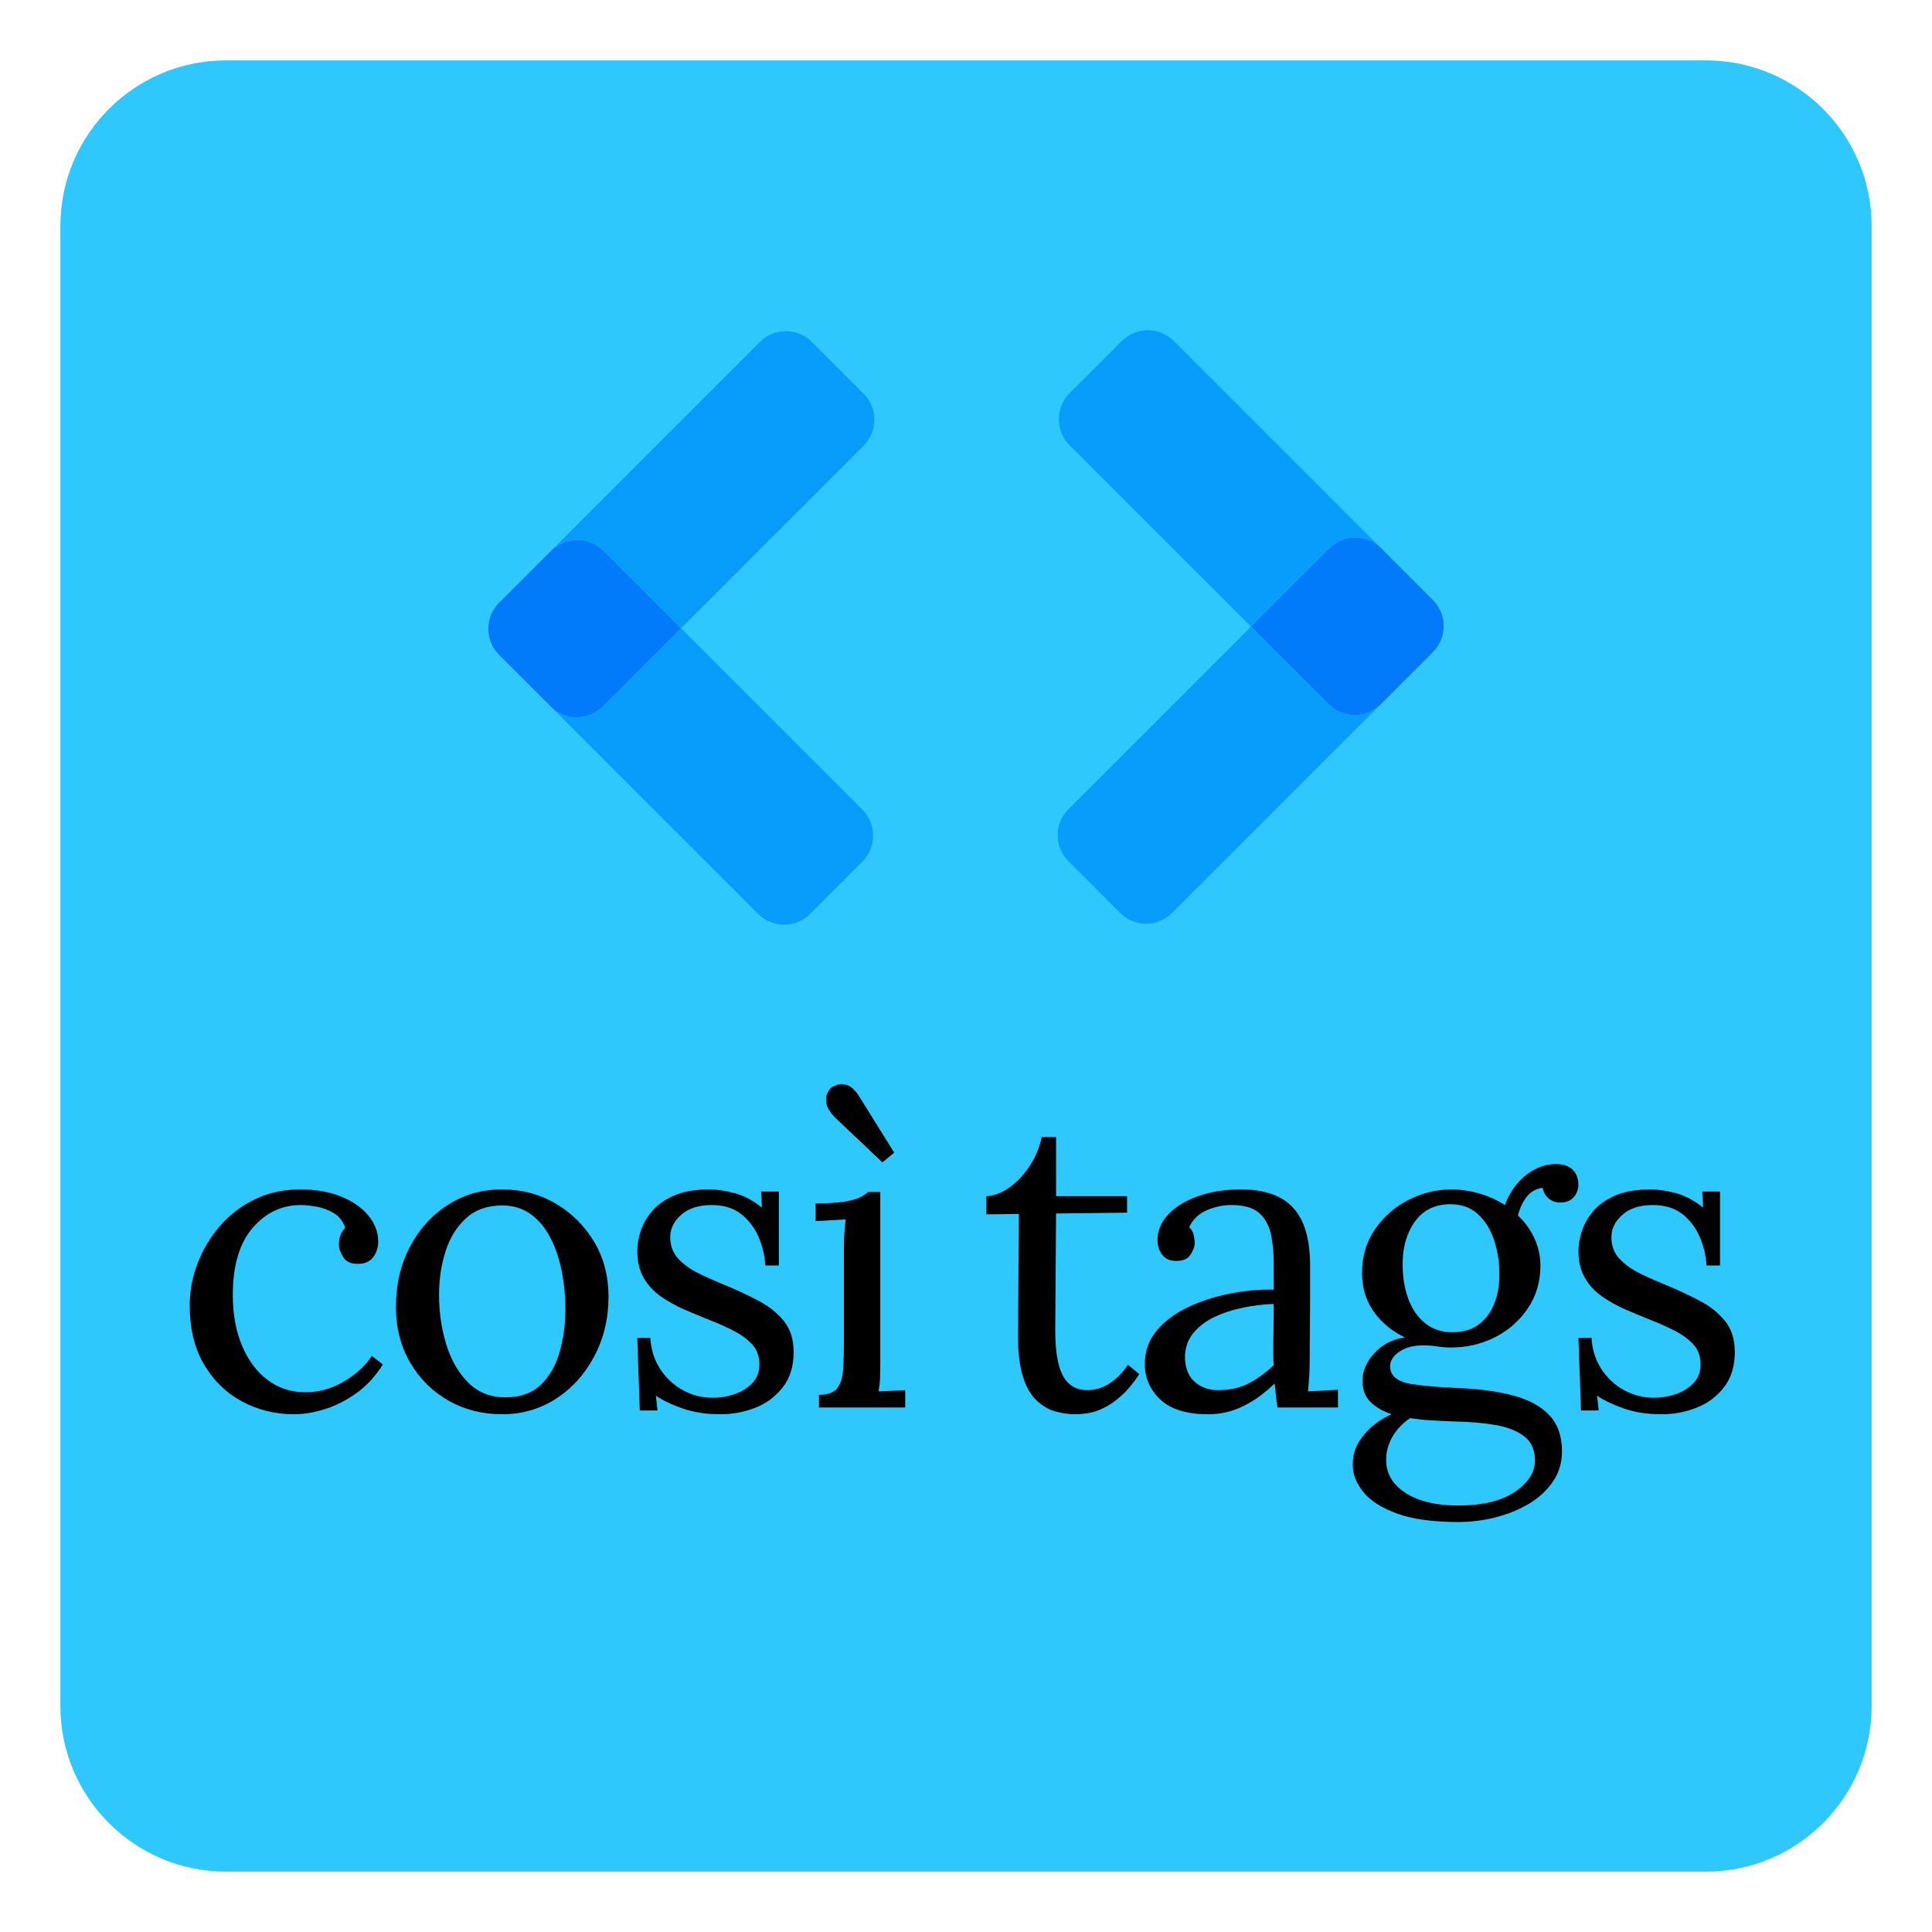
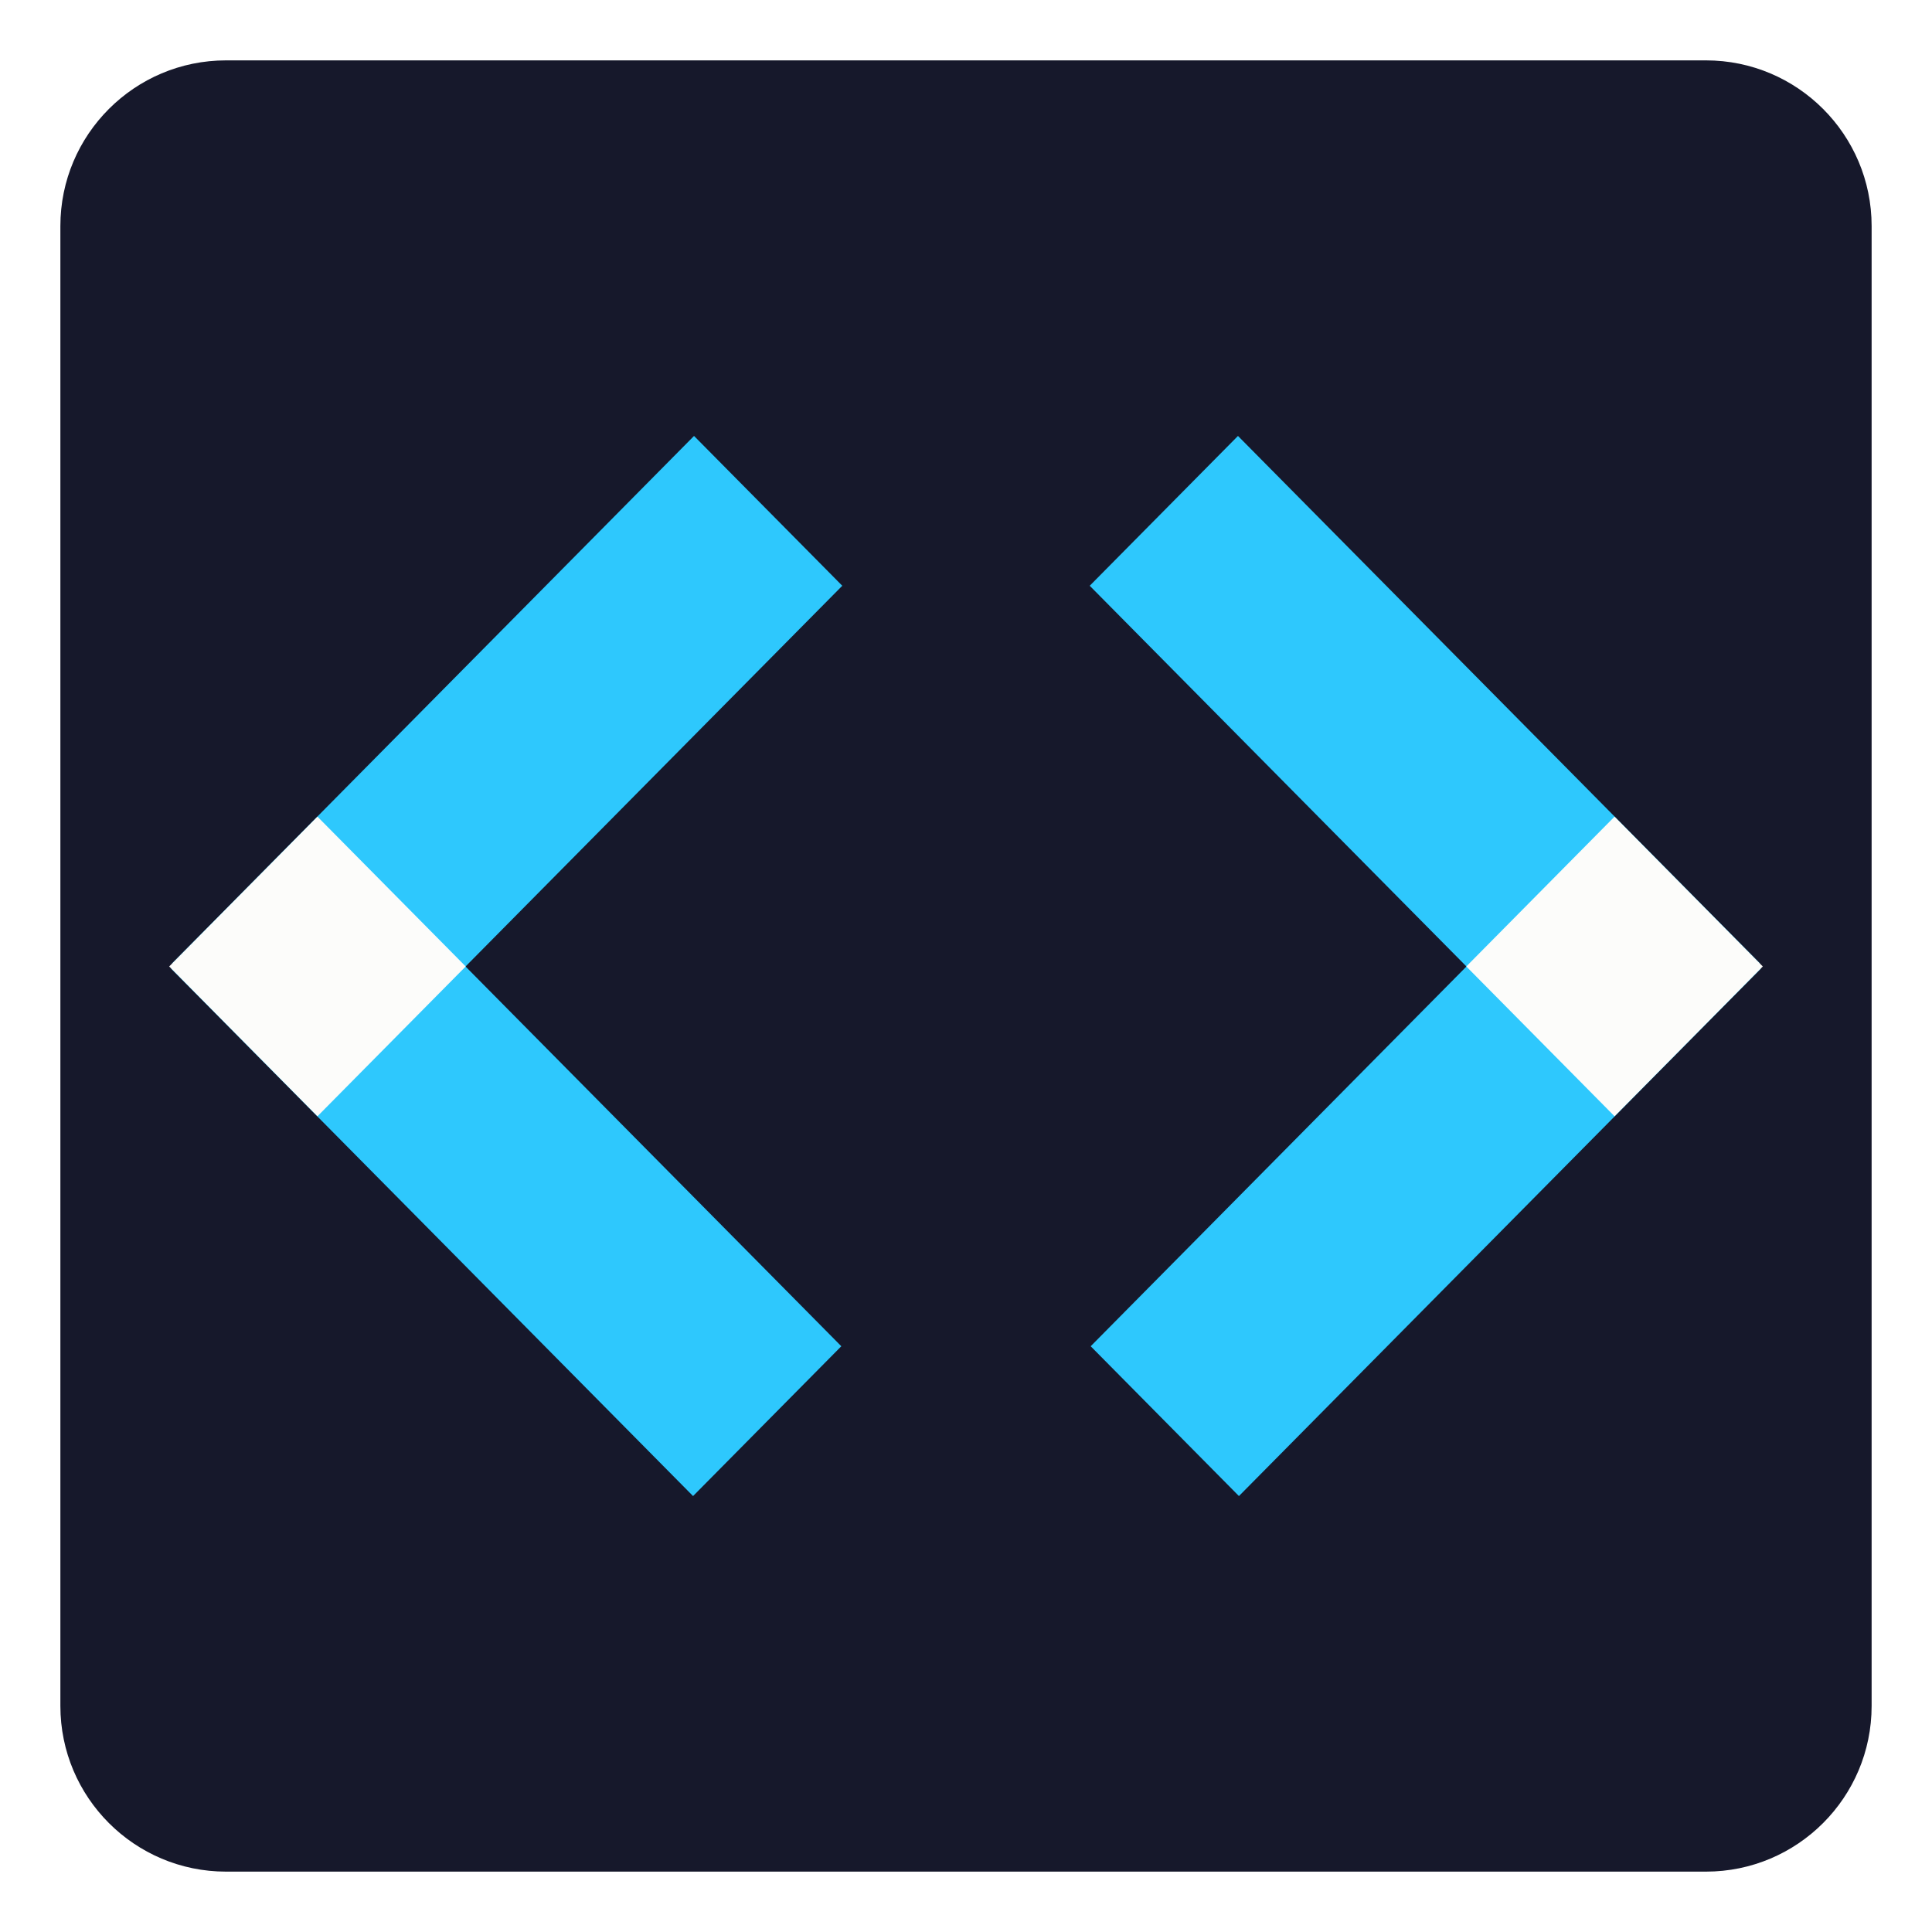
<svg xmlns="http://www.w3.org/2000/svg" width="100%" height="100%" viewBox="0 0 128 128" version="1.1" xml:space="preserve" style="fill-rule:evenodd;clip-rule:evenodd;stroke-linejoin:round;stroke-miterlimit:2;">
-   <g transform="matrix(0.979762,0,0,0.984443,1.58049,1.81391)">
-     <path d="M124.948,13.37L124.948,112.968C124.948,119.121 119.928,124.117 113.745,124.117L13.672,124.117C7.489,124.117 2.469,119.121 2.469,112.968L2.469,13.37C2.469,7.217 7.489,2.221 13.672,2.221L113.745,2.221C119.928,2.221 124.948,7.217 124.948,13.37Z" style="fill:rgb(46,200,253);" />
+   <path d="M124,14.976l-0,98.048c-0,6.058 -4.918,10.976 -10.976,10.976l-98.048,0c-6.058,0 -10.976,-4.918 -10.976,-10.976l0,-98.048c0,-6.058 4.918,-10.976 10.976,-10.976l98.048,0c6.058,0 10.976,4.918 10.976,10.976Z" style="fill:#16182b;" />
+   <g>
+     <path d="M106.839,54.248l9.823,9.926l-34.579,34.944l-9.822,-9.926l34.578,-34.944Z" style="fill:#2ec8fd;" />
+     <path d="M82.019,28.882l34.579,34.944l-9.823,9.926l-34.578,-34.944l9.822,-9.926Z" style="fill:#2ec8fd;" />
+     <path d="M106.968,54.104l9.823,9.926l-9.823,9.926l-9.822,-9.926l9.822,-9.926Z" style="fill:#fcfcfa;" />
  </g>
-   <g transform="matrix(1,0,0,1,0,10)">
-     <g transform="matrix(0.319296,-0.319296,0.511973,0.511973,16.7345,29.1187)">
-       <path d="M40.527,30.165L40.527,53.63C40.527,55.492 38.103,57.003 35.118,57.003L24.299,57.003C21.313,57.003 18.889,55.492 18.889,53.63L18.889,26.81C18.889,28.662 21.299,30.165 24.268,30.165L40.527,30.165Z" style="fill:rgb(8,157,251);" />
-     </g>
-     <g transform="matrix(0.317506,0.317506,-0.51486,0.51486,54.6906,-3.68506)">
-       <path d="M18.889,53.667L18.889,53.649L18.889,46.939C18.889,45.087 21.327,43.584 24.329,43.584L40.527,43.584L40.527,53.667C40.527,55.509 38.103,57.003 35.118,57.003L24.329,57.003L24.299,57.003C21.32,56.993 18.906,55.504 18.889,53.667Z" style="fill:rgb(1,123,249);" />
-     </g>
-     <g transform="matrix(0.317506,0.317506,-0.51486,0.51486,54.6906,-3.68506)">
-       <path d="M18.889,46.939L18.889,20.082C18.889,18.241 21.313,16.746 24.299,16.746L35.118,16.746C38.103,16.746 40.527,18.241 40.527,20.082L40.527,43.584L24.329,43.584C21.327,43.584 18.889,45.087 18.889,46.939Z" style="fill:rgb(8,157,251);" />
-     </g>
-     <g transform="matrix(-0.319296,0.319296,-0.511973,-0.511973,111.265,34.0198)">
-       <path d="M40.527,30.165L40.527,53.63C40.527,55.492 38.103,57.003 35.118,57.003L24.299,57.003C21.313,57.003 18.889,55.492 18.889,53.63L18.889,26.81C18.889,28.662 21.299,30.165 24.268,30.165L40.527,30.165Z" style="fill:rgb(8,157,251);" />
-     </g>
-     <g transform="matrix(-0.317506,-0.317506,0.51486,-0.51486,73.3094,66.8236)">
-       <path d="M35.118,57.003L24.329,57.003L24.299,57.003C21.32,56.993 18.906,55.504 18.889,53.667L18.889,53.649L18.889,46.939C18.889,45.087 21.327,43.584 24.329,43.584L40.527,43.584L40.527,53.667C40.527,55.509 38.103,57.003 35.118,57.003Z" style="fill:rgb(1,123,249);" />
-     </g>
-     <g transform="matrix(-0.317506,-0.317506,0.51486,-0.51486,73.3094,66.8236)">
-       <path d="M18.889,46.939L18.889,20.082C18.889,18.241 21.313,16.746 24.299,16.746L35.118,16.746C38.103,16.746 40.527,18.241 40.527,20.082L40.527,43.584L24.329,43.584C21.327,43.584 18.889,45.087 18.889,46.939Z" style="fill:rgb(8,157,251);" />
-     </g>
-   </g>
-   <g transform="matrix(0.940352,0,0,0.940352,-600.534,-329.381)">
-     <path d="M659.346,449.916C658.016,449.916 656.791,449.613 655.669,449.007C654.547,448.402 653.654,447.528 652.989,446.387C652.324,445.246 651.992,443.871 651.992,442.263C651.992,441.231 652.18,440.228 652.557,439.256C652.935,438.283 653.466,437.405 654.15,436.621C654.835,435.836 655.654,435.216 656.607,434.76C657.56,434.303 658.612,434.075 659.763,434.075C660.875,434.075 661.843,434.243 662.666,434.581C663.49,434.918 664.13,435.365 664.587,435.921C665.044,436.477 665.272,437.082 665.272,437.737C665.272,438.174 665.153,438.546 664.915,438.854C664.676,439.161 664.329,439.315 663.872,439.315C663.376,439.335 663.024,439.181 662.815,438.854C662.607,438.526 662.503,438.233 662.503,437.975C662.503,437.777 662.532,437.573 662.592,437.365C662.652,437.156 662.771,436.963 662.949,436.784C662.79,436.308 662.513,435.956 662.116,435.727C661.719,435.499 661.307,435.35 660.88,435.281C660.453,435.211 660.101,435.176 659.823,435.176C658.473,435.176 657.336,435.717 656.413,436.799C655.49,437.881 655.029,439.454 655.029,441.519C655.029,442.849 655.242,444.03 655.669,445.062C656.096,446.094 656.696,446.903 657.47,447.489C658.245,448.074 659.138,448.367 660.15,448.367C661.083,448.367 661.977,448.119 662.83,447.623C663.684,447.127 664.349,446.521 664.825,445.806L665.599,446.402C665.083,447.236 664.463,447.911 663.738,448.427C663.014,448.943 662.269,449.32 661.505,449.558C660.741,449.796 660.021,449.916 659.346,449.916Z" style="fill-rule:nonzero;" />
-     <path d="M673.996,449.916C672.607,449.916 671.346,449.593 670.215,448.948C669.083,448.303 668.185,447.409 667.52,446.268C666.855,445.127 666.522,443.821 666.522,442.352C666.522,440.784 666.85,439.375 667.505,438.124C668.16,436.874 669.053,435.886 670.185,435.161C671.316,434.437 672.587,434.075 673.996,434.075C675.386,434.075 676.646,434.407 677.778,435.072C678.909,435.737 679.812,436.635 680.487,437.767C681.162,438.898 681.5,440.189 681.5,441.638C681.5,443.166 681.167,444.561 680.502,445.821C679.837,447.082 678.939,448.079 677.808,448.814C676.676,449.548 675.406,449.916 673.996,449.916ZM674.234,448.724C675.287,448.724 676.12,448.427 676.736,447.831C677.351,447.236 677.793,446.462 678.061,445.509C678.329,444.556 678.463,443.553 678.463,442.501C678.463,441.608 678.378,440.73 678.21,439.866C678.041,439.003 677.778,438.218 677.42,437.514C677.063,436.809 676.602,436.248 676.036,435.831C675.47,435.415 674.79,435.206 673.996,435.206C672.964,435.206 672.12,435.504 671.465,436.099C670.81,436.695 670.329,437.469 670.021,438.422C669.713,439.375 669.56,440.397 669.56,441.489C669.56,442.72 669.728,443.886 670.066,444.988C670.403,446.089 670.919,446.988 671.614,447.682C672.309,448.377 673.182,448.724 674.234,448.724Z" style="fill-rule:nonzero;" />
-     <path d="M689.39,449.916C688.398,449.916 687.515,449.782 686.74,449.514C685.966,449.246 685.331,448.943 684.835,448.605L684.954,449.648L683.703,449.648L683.525,444.526L684.448,444.526C684.487,445.34 684.716,446.069 685.132,446.715C685.549,447.36 686.085,447.861 686.74,448.218C687.395,448.576 688.1,448.754 688.854,448.754C689.371,448.754 689.877,448.67 690.373,448.501C690.869,448.332 691.286,448.074 691.624,447.727C691.961,447.38 692.13,446.938 692.13,446.402C692.13,445.846 691.966,445.385 691.639,445.017C691.311,444.65 690.879,444.328 690.343,444.05C689.807,443.772 689.232,443.514 688.616,443.275C688.021,443.037 687.425,442.789 686.83,442.531C686.234,442.273 685.683,441.965 685.177,441.608C684.671,441.251 684.269,440.814 683.971,440.298C683.673,439.782 683.525,439.147 683.525,438.392C683.525,437.975 683.604,437.519 683.763,437.022C683.922,436.526 684.19,436.055 684.567,435.608C684.944,435.161 685.46,434.794 686.115,434.506C686.77,434.219 687.604,434.075 688.616,434.075C689.152,434.075 689.748,434.164 690.403,434.343C691.058,434.521 691.693,434.859 692.309,435.355L692.249,434.224L693.5,434.224L693.5,439.434L692.547,439.434C692.507,438.74 692.348,438.07 692.07,437.424C691.792,436.779 691.385,436.243 690.849,435.817C690.314,435.39 689.619,435.176 688.765,435.176C687.852,435.176 687.137,435.405 686.621,435.861C686.105,436.318 685.847,436.844 685.847,437.439C685.847,438.055 686.041,438.566 686.428,438.973C686.815,439.38 687.316,439.732 687.931,440.03C688.547,440.328 689.202,440.615 689.897,440.893C690.651,441.211 691.385,441.558 692.1,441.936C692.815,442.313 693.4,442.784 693.857,443.35C694.313,443.916 694.542,444.645 694.542,445.538C694.542,446.531 694.289,447.355 693.782,448.01C693.276,448.665 692.631,449.146 691.847,449.454C691.063,449.762 690.244,449.916 689.39,449.916Z" style="fill-rule:nonzero;" />
-     <path d="M696.328,448.546C696.944,448.546 697.37,448.392 697.609,448.084C697.847,447.777 697.986,447.35 698.026,446.804C698.065,446.258 698.085,445.628 698.085,444.913L698.085,438.124C698.085,437.807 698.095,437.504 698.115,437.216C698.135,436.928 698.164,436.586 698.204,436.189C697.847,436.209 697.495,436.228 697.147,436.248C696.8,436.268 696.447,436.288 696.09,436.308L696.09,435.057C696.964,435.057 697.638,435.018 698.115,434.938C698.591,434.859 698.954,434.76 699.202,434.64C699.45,434.521 699.643,434.392 699.782,434.253L700.646,434.253L700.646,446.283C700.646,446.68 700.641,447.032 700.631,447.34C700.621,447.648 700.586,447.97 700.527,448.308C700.844,448.288 701.157,448.273 701.465,448.263C701.772,448.253 702.085,448.238 702.403,448.218L702.403,449.439L696.328,449.439L696.328,448.546ZM700.795,432.169L697.46,429.013C697.102,428.636 696.899,428.303 696.849,428.015C696.8,427.727 696.825,427.484 696.924,427.286C697.023,427.087 697.112,426.958 697.192,426.899C697.251,426.859 697.375,426.799 697.564,426.72C697.753,426.641 697.986,426.636 698.264,426.705C698.542,426.775 698.829,427.028 699.127,427.464L701.628,431.484L700.795,432.169Z" style="fill-rule:nonzero;" />
-     <path d="M714.402,449.916C713.946,449.916 713.479,449.851 713.003,449.722C712.526,449.593 712.085,449.34 711.678,448.963C711.271,448.586 710.948,448.035 710.71,447.31C710.472,446.586 710.353,445.628 710.353,444.437L710.412,435.802L708.12,435.831L708.12,434.551C708.636,434.531 709.162,434.338 709.698,433.97C710.234,433.603 710.715,433.102 711.142,432.467C711.569,431.832 711.861,431.137 712.02,430.382L713.033,430.382L713.033,434.551L718.035,434.551L718.035,435.712L713.033,435.772L712.973,444.05C712.973,444.943 713.048,445.702 713.196,446.328C713.345,446.953 713.588,447.424 713.926,447.742C714.263,448.059 714.7,448.218 715.236,448.218C715.792,448.218 716.313,448.059 716.799,447.742C717.286,447.424 717.717,446.988 718.095,446.432L718.899,447.087C718.462,447.742 718.03,448.258 717.603,448.635C717.176,449.012 716.765,449.295 716.368,449.484C715.971,449.672 715.603,449.791 715.266,449.841C714.928,449.891 714.641,449.916 714.402,449.916Z" style="fill-rule:nonzero;" />
-     <path d="M728.635,449.439C728.576,449.102 728.536,448.804 728.516,448.546C728.496,448.288 728.467,448.02 728.427,447.742C727.752,448.417 727.022,448.948 726.238,449.335C725.454,449.722 724.625,449.916 723.752,449.916C722.243,449.916 721.122,449.573 720.387,448.888C719.653,448.203 719.286,447.365 719.286,446.372C719.286,445.459 719.569,444.67 720.134,444.005C720.7,443.34 721.434,442.794 722.338,442.367C723.241,441.941 724.224,441.623 725.286,441.414C726.348,441.206 727.375,441.112 728.367,441.132L728.367,439.285C728.367,438.591 728.308,437.936 728.189,437.32C728.07,436.705 727.812,436.199 727.415,435.802C727.017,435.405 726.382,435.196 725.509,435.176C724.933,435.157 724.343,435.266 723.737,435.504C723.132,435.742 722.69,436.149 722.412,436.725C722.571,436.884 722.675,437.067 722.725,437.276C722.774,437.484 722.799,437.678 722.799,437.856C722.799,438.094 722.7,438.367 722.501,438.675C722.303,438.983 721.956,439.127 721.459,439.107C721.042,439.107 720.725,438.963 720.506,438.675C720.288,438.387 720.179,438.045 720.179,437.648C720.179,436.973 720.432,436.367 720.938,435.831C721.444,435.295 722.144,434.869 723.037,434.551C723.931,434.233 724.943,434.075 726.075,434.075C727.742,434.075 728.973,434.516 729.767,435.4C730.561,436.283 730.948,437.678 730.928,439.583L730.928,441.802C730.928,442.546 730.923,443.29 730.913,444.035C730.903,444.779 730.898,445.529 730.898,446.283C730.898,446.6 730.888,446.918 730.869,447.236C730.849,447.553 730.819,447.911 730.779,448.308C731.137,448.288 731.489,448.268 731.836,448.248C732.184,448.228 732.536,448.208 732.893,448.189L732.893,449.439L728.635,449.439ZM728.367,442.144C727.692,442.164 726.983,442.248 726.238,442.397C725.494,442.546 724.809,442.769 724.184,443.067C723.559,443.365 723.052,443.757 722.665,444.243C722.278,444.73 722.095,445.32 722.114,446.015C722.154,446.749 722.397,447.3 722.844,447.667C723.291,448.035 723.822,448.218 724.437,448.218C725.251,448.218 725.96,448.064 726.566,447.757C727.171,447.449 727.772,447.017 728.367,446.462C728.347,446.243 728.338,446.005 728.338,445.747L728.338,444.943C728.338,444.844 728.343,444.526 728.352,443.99C728.362,443.454 728.367,442.839 728.367,442.144Z" style="fill-rule:nonzero;" />
-     <path d="M741.379,457.508C739.593,457.508 738.154,457.31 737.062,456.913C735.97,456.516 735.176,456.01 734.68,455.394C734.184,454.779 733.935,454.144 733.935,453.489C733.935,452.873 734.079,452.332 734.367,451.866C734.655,451.399 735.012,450.997 735.439,450.66C735.866,450.322 736.278,450.074 736.675,449.916C736.04,449.697 735.538,449.404 735.171,449.037C734.804,448.67 734.62,448.179 734.62,447.563C734.62,446.868 734.898,446.218 735.454,445.613C736.01,445.007 736.724,444.635 737.598,444.496C736.685,444.06 735.955,443.454 735.409,442.68C734.863,441.906 734.591,441.003 734.591,439.97C734.591,438.779 734.898,437.742 735.514,436.859C736.129,435.975 736.918,435.291 737.881,434.804C738.844,434.318 739.841,434.075 740.873,434.075C741.528,434.075 742.183,434.169 742.839,434.358C743.494,434.546 744.099,434.819 744.655,435.176C744.853,434.621 745.136,434.124 745.503,433.688C745.871,433.251 746.293,432.908 746.769,432.66C747.245,432.412 747.742,432.288 748.258,432.288C748.774,432.288 749.166,432.422 749.434,432.69C749.702,432.958 749.836,433.32 749.836,433.777C749.836,433.916 749.796,434.085 749.717,434.283C749.637,434.482 749.503,434.65 749.315,434.789C749.126,434.928 748.873,434.998 748.556,434.998C748.218,434.998 747.94,434.898 747.722,434.7C747.503,434.501 747.364,434.253 747.305,433.956C746.809,434.035 746.422,434.268 746.144,434.655C745.866,435.042 745.677,435.464 745.578,435.921C746.054,436.357 746.436,436.884 746.724,437.499C747.012,438.114 747.156,438.769 747.156,439.464C747.156,440.576 746.863,441.568 746.278,442.442C745.692,443.315 744.923,443.995 743.97,444.481C743.017,444.968 741.985,445.211 740.873,445.211C740.496,445.211 740.169,445.186 739.891,445.136C739.613,445.087 739.275,445.062 738.878,445.062C738.144,445.062 737.548,445.241 737.092,445.598C736.635,445.955 736.476,446.382 736.615,446.878C736.774,447.355 737.26,447.658 738.074,447.787C738.888,447.916 739.98,448.01 741.35,448.069C742.878,448.129 744.188,448.308 745.28,448.605C746.372,448.903 747.211,449.365 747.796,449.99C748.382,450.615 748.675,451.464 748.675,452.536C748.675,453.33 748.461,454.04 748.034,454.665C747.608,455.29 747.042,455.811 746.337,456.228C745.633,456.645 744.848,456.963 743.985,457.181C743.121,457.399 742.253,457.508 741.379,457.508ZM741.35,456.347C743.057,456.347 744.387,456.03 745.34,455.394C746.293,454.759 746.769,454.015 746.769,453.161C746.769,452.427 746.521,451.866 746.025,451.479C745.528,451.092 744.853,450.824 744,450.675C743.146,450.526 742.164,450.442 741.052,450.422C740.516,450.402 739.99,450.377 739.474,450.347C738.958,450.318 738.461,450.263 737.985,450.184C737.449,450.541 737.032,450.978 736.734,451.494C736.437,452.01 736.288,452.556 736.288,453.131C736.288,454.104 736.749,454.883 737.672,455.469C738.595,456.054 739.821,456.347 741.35,456.347ZM740.963,444.139C741.697,444.139 742.308,443.96 742.794,443.603C743.28,443.246 743.647,442.759 743.896,442.144C744.144,441.529 744.268,440.834 744.268,440.06C744.268,439.186 744.139,438.372 743.881,437.618C743.623,436.864 743.24,436.258 742.734,435.802C742.228,435.345 741.588,435.117 740.814,435.117C739.742,435.117 738.913,435.519 738.327,436.323C737.742,437.127 737.449,438.124 737.449,439.315C737.449,440.268 737.588,441.107 737.866,441.831C738.144,442.556 738.546,443.122 739.072,443.529C739.598,443.935 740.228,444.139 740.963,444.139Z" style="fill-rule:nonzero;" />
-     <path d="M755.702,449.916C754.709,449.916 753.826,449.782 753.052,449.514C752.278,449.246 751.642,448.943 751.146,448.605L751.265,449.648L750.015,449.648L749.836,444.526L750.759,444.526C750.799,445.34 751.027,446.069 751.444,446.715C751.861,447.36 752.397,447.861 753.052,448.218C753.707,448.576 754.411,448.754 755.166,448.754C755.682,448.754 756.188,448.67 756.684,448.501C757.181,448.332 757.598,448.074 757.935,447.727C758.272,447.38 758.441,446.938 758.441,446.402C758.441,445.846 758.277,445.385 757.95,445.017C757.622,444.65 757.191,444.328 756.655,444.05C756.119,443.772 755.543,443.514 754.928,443.275C754.332,443.037 753.737,442.789 753.141,442.531C752.546,442.273 751.995,441.965 751.488,441.608C750.982,441.251 750.58,440.814 750.283,440.298C749.985,439.782 749.836,439.147 749.836,438.392C749.836,437.975 749.915,437.519 750.074,437.022C750.233,436.526 750.501,436.055 750.878,435.608C751.255,435.161 751.771,434.794 752.426,434.506C753.081,434.219 753.915,434.075 754.928,434.075C755.464,434.075 756.059,434.164 756.714,434.343C757.369,434.521 758.004,434.859 758.62,435.355L758.56,434.224L759.811,434.224L759.811,439.434L758.858,439.434C758.818,438.74 758.66,438.07 758.382,437.424C758.104,436.779 757.697,436.243 757.161,435.817C756.625,435.39 755.93,435.176 755.076,435.176C754.163,435.176 753.449,435.405 752.933,435.861C752.416,436.318 752.158,436.844 752.158,437.439C752.158,438.055 752.352,438.566 752.739,438.973C753.126,439.38 753.627,439.732 754.243,440.03C754.858,440.328 755.513,440.615 756.208,440.893C756.962,441.211 757.697,441.558 758.411,441.936C759.126,442.313 759.712,442.784 760.168,443.35C760.625,443.916 760.853,444.645 760.853,445.538C760.853,446.531 760.6,447.355 760.094,448.01C759.588,448.665 758.942,449.146 758.158,449.454C757.374,449.762 756.555,449.916 755.702,449.916Z" style="fill-rule:nonzero;" />
+   <g>
+     <path d="M21.161,54.248l-9.823,9.926l34.579,34.944l9.822,-9.926l-34.578,-34.944Z" style="fill:#2ec8fd;" />
+     <path d="M45.981,28.882l-34.579,34.944l9.823,9.926l34.578,-34.944l-9.822,-9.926Z" style="fill:#2ec8fd;" />
+     <path d="M21.032,54.104l-9.823,9.926l9.823,9.926l9.822,-9.926l-9.822,-9.926Z" style="fill:#fcfcfa;" />
  </g>
</svg>
